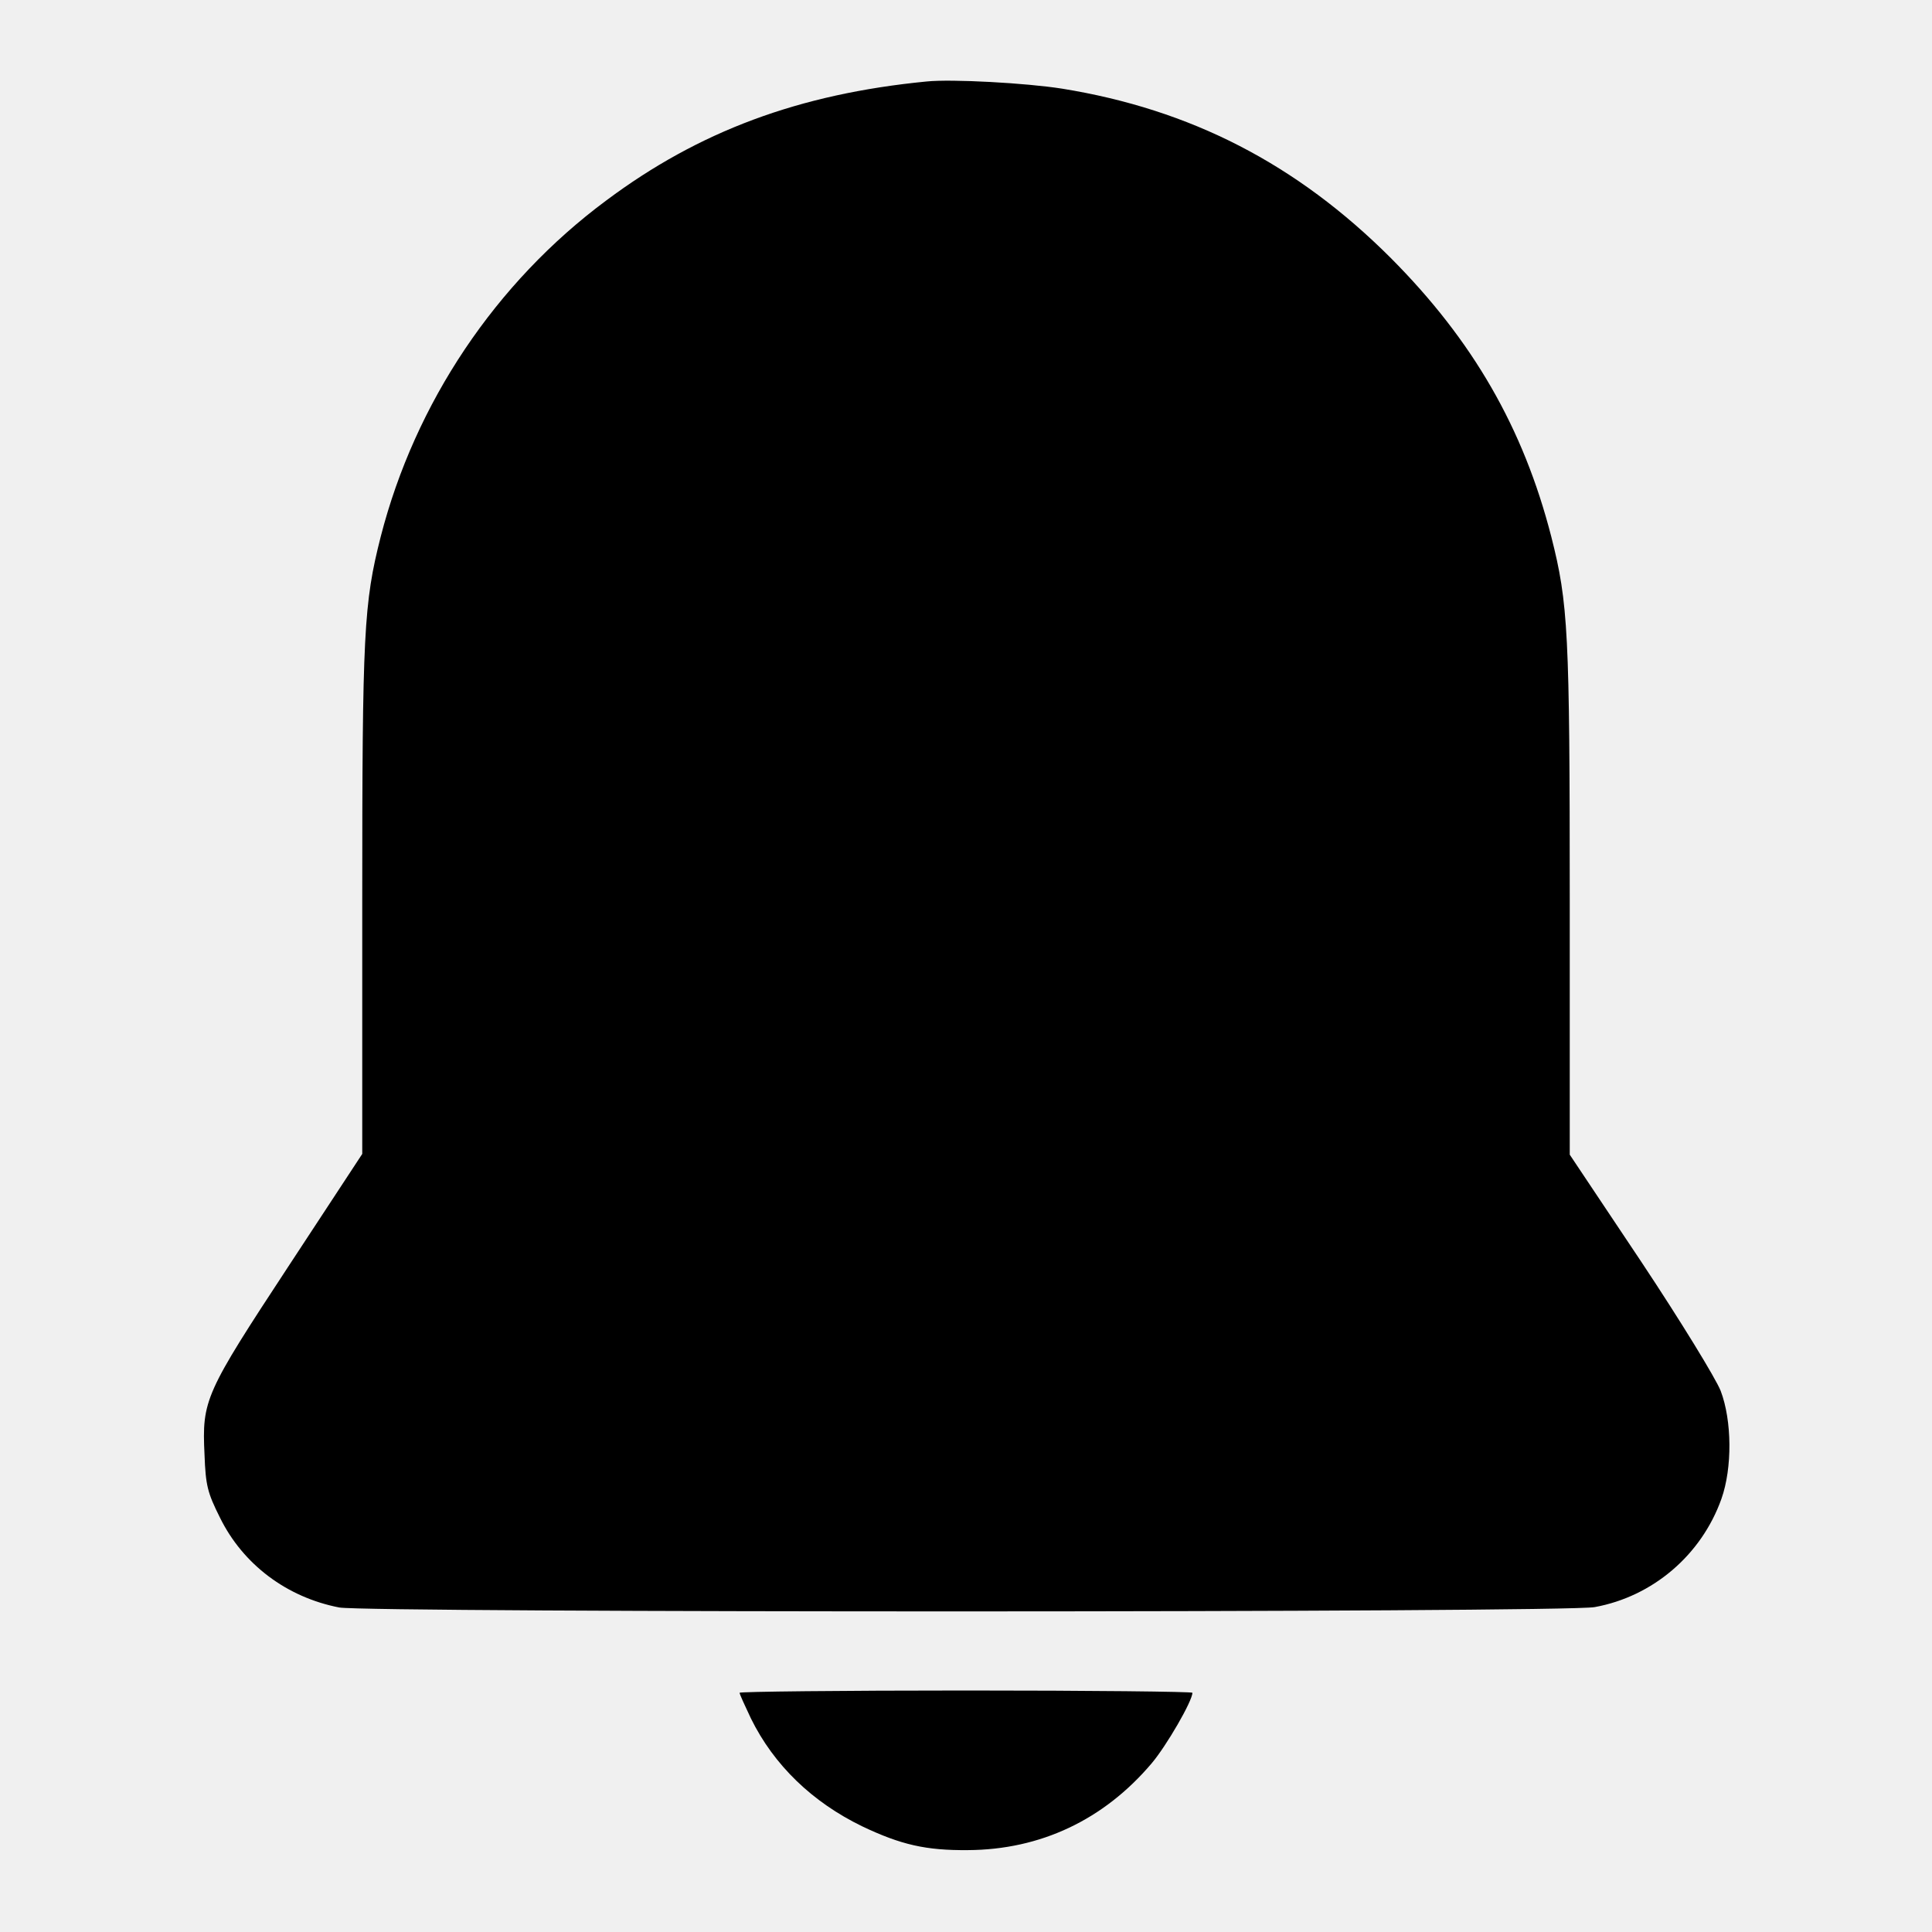
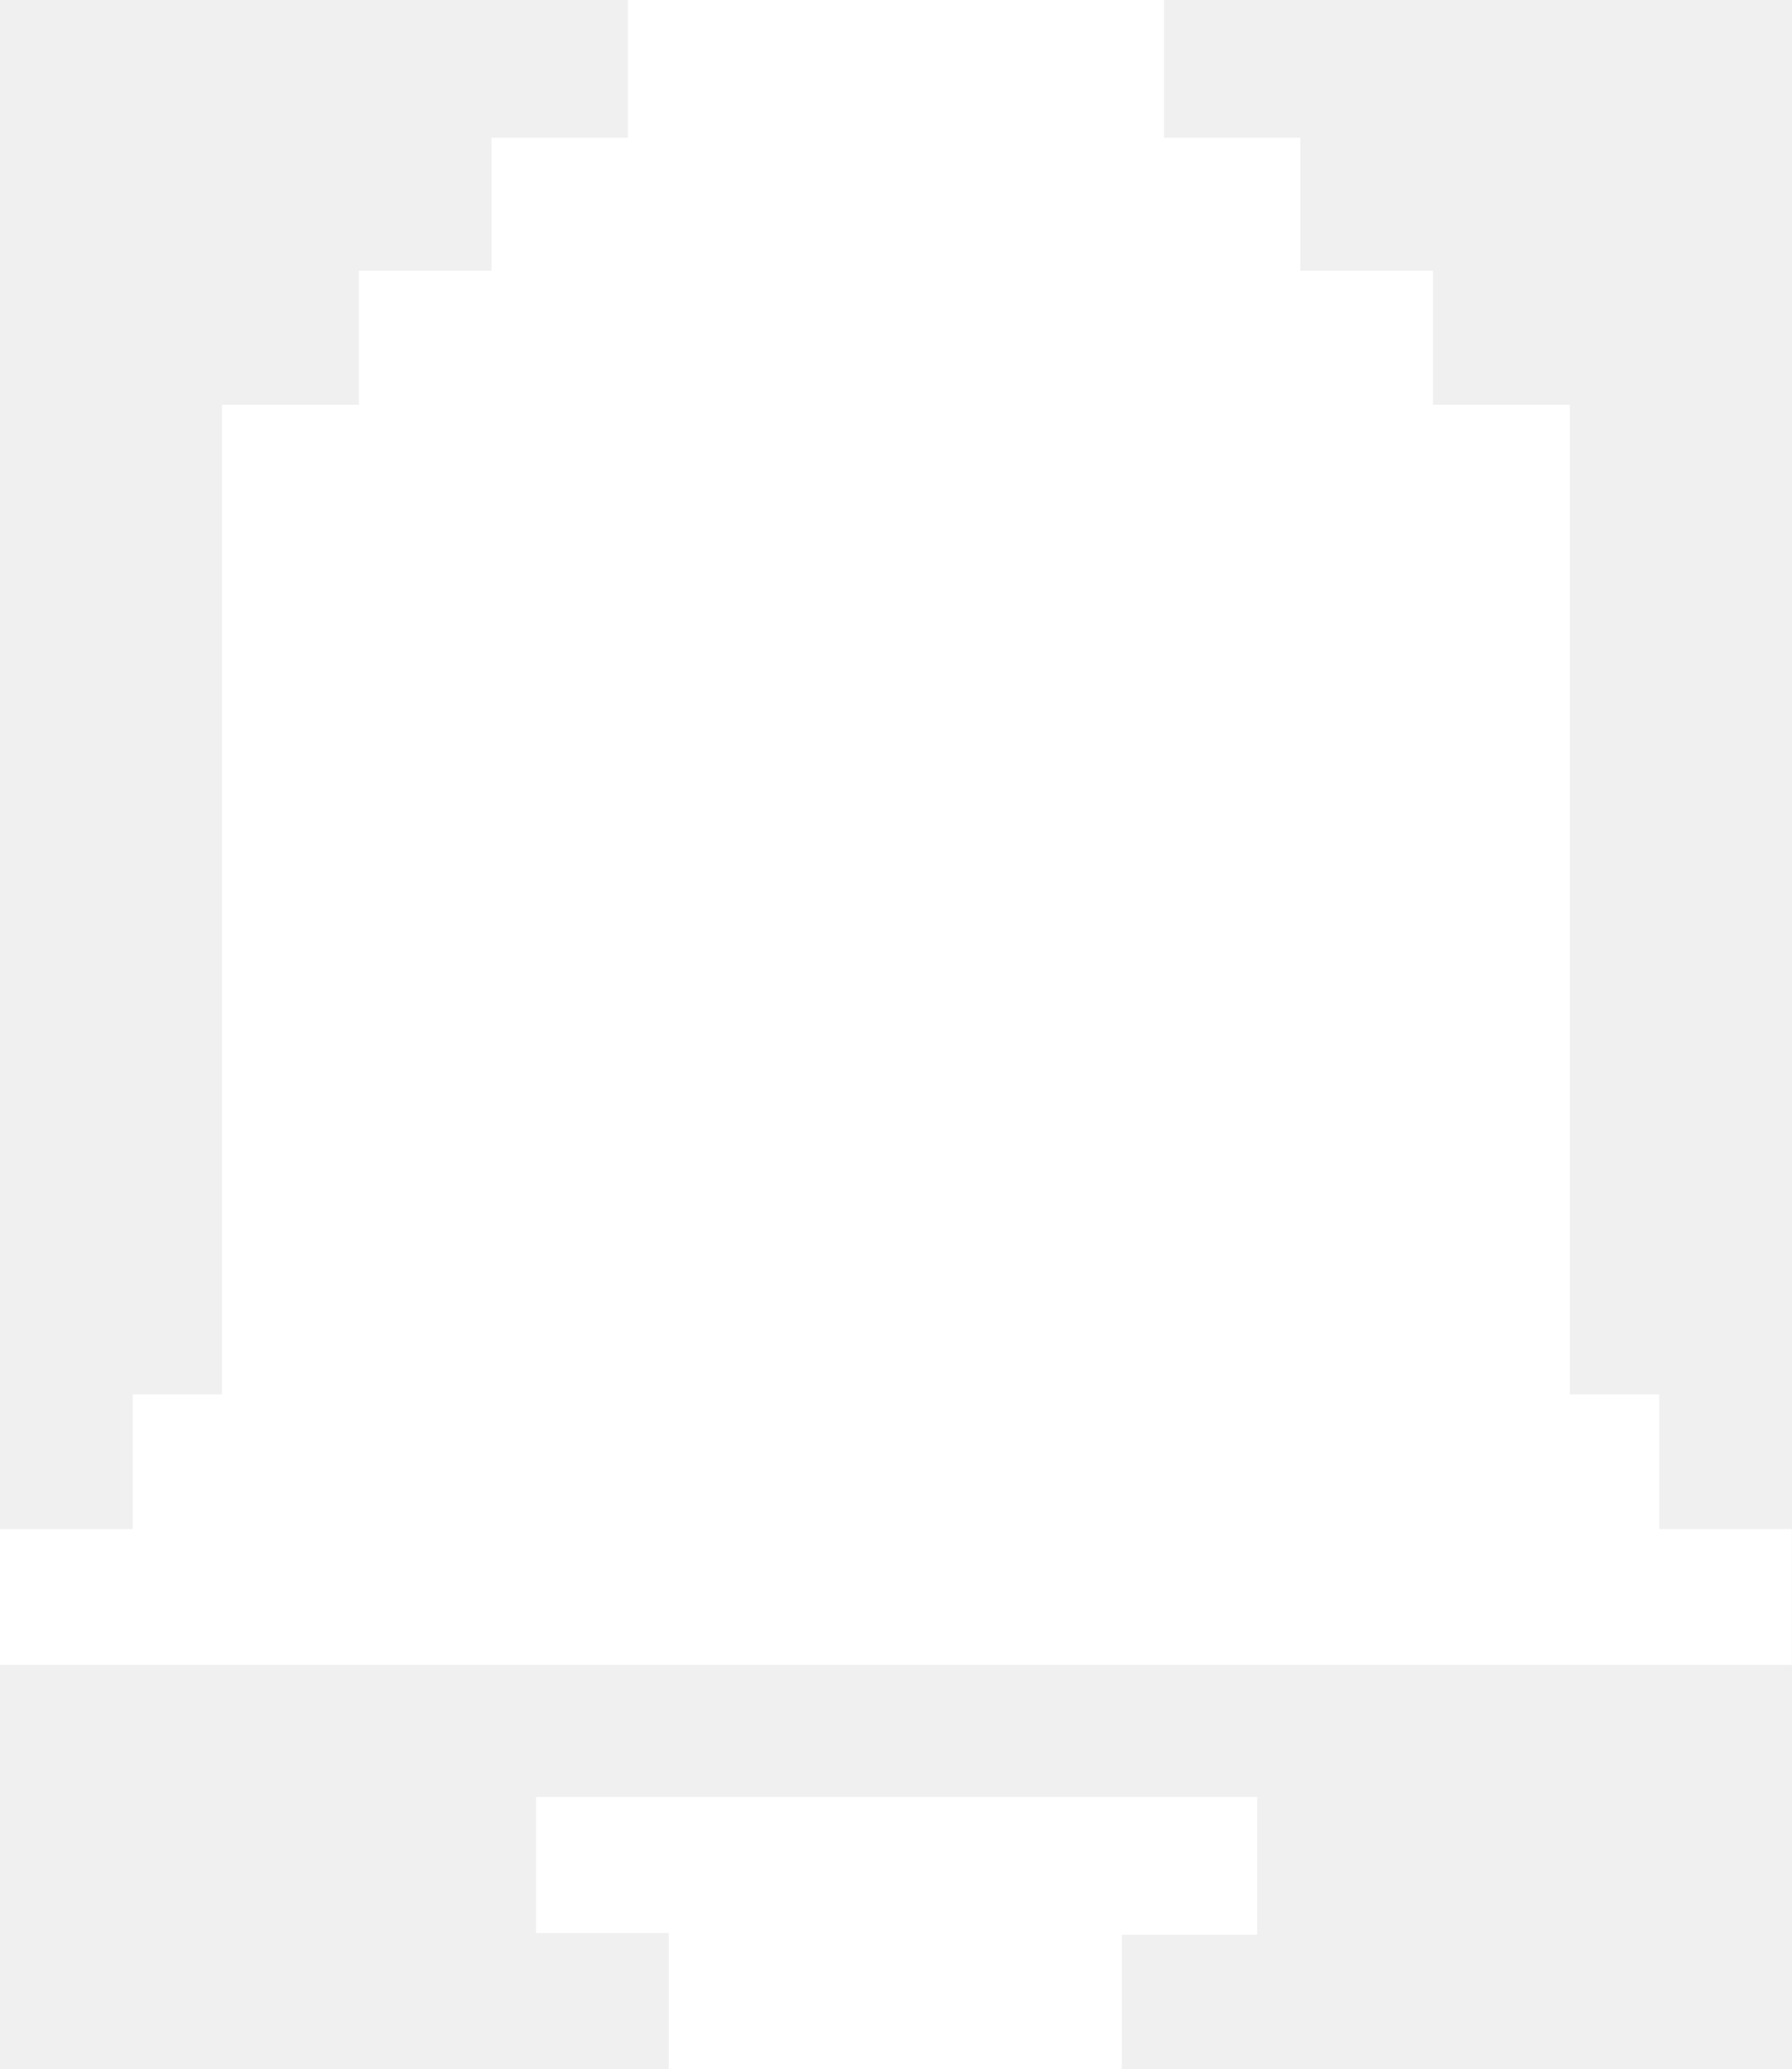
- <svg xmlns="http://www.w3.org/2000/svg" version="1.0" width="512pt" height="512pt" viewBox="0 0 512 512" preserveAspectRatio="xMidYMid meet">
-   <g transform="translate(0,512) scale(0.1,-0.1)" fill="#000000" stroke="none">
-     <path d="M2455 4904 c-338 -33 -603 -132 -848 -315 -294 -218 -507 -537 -598 -891 -45 -177 -49 -253 -49 -965 l0 -671 -195 -297 c-222 -338 -230 -355 -223 -500 3 -82 8 -101 41 -167 61 -124 177 -211 316 -238 77 -14 3247 -14 3327 1 154 28 283 138 336 287 29 82 28 207 -2 286 -13 33 -106 185 -211 343 l-189 283 0 673 c0 712 -4 788 -49 965 -74 288 -208 520 -425 738 -250 250 -531 394 -871 449 -95 15 -293 26 -360 19z" />
-     <path d="M1960 634 c0 -4 14 -34 30 -68 61 -124 163 -222 295 -286 103 -49 169 -64 280 -63 192 1 360 80 487 230 39 46 108 165 108 187 0 3 -270 6 -600 6 -330 0 -600 -3 -600 -6z" />
-   </g>
+ <svg xmlns="http://www.w3.org/2000/svg" id="bell" viewBox="0 0 435.04 502.38">
+   <defs>
+     <style>.cls-1{fill:#fff;}</style>
+   </defs>
+   <polygon class="cls-1" points="402.81 371.26 402.81 338.57 381.12 338.57 381.12 98.28 347.89 98.28 347.89 65.74 315.7 65.74 315.7 33.44 282.59 33.44 282.59 0 152.45 0 152.45 0 152.45 33.44 119.33 33.44 119.33 65.74 87.15 65.74 87.15 98.28 53.91 98.28 53.91 338.57 32.23 338.57 32.23 371.26 0 371.26 0 404.26 0 404.26 435.04 404.26 435.04 371.26 402.81 371.26" />
+   <polygon class="cls-1" points="130.14 436.33 305.21 436.33 305.21 469.79 272.36 469.79 272.36 502.38 162.36 502.38 162.36 469.35 130.14 469.35 130.14 436.33" />
</svg>
